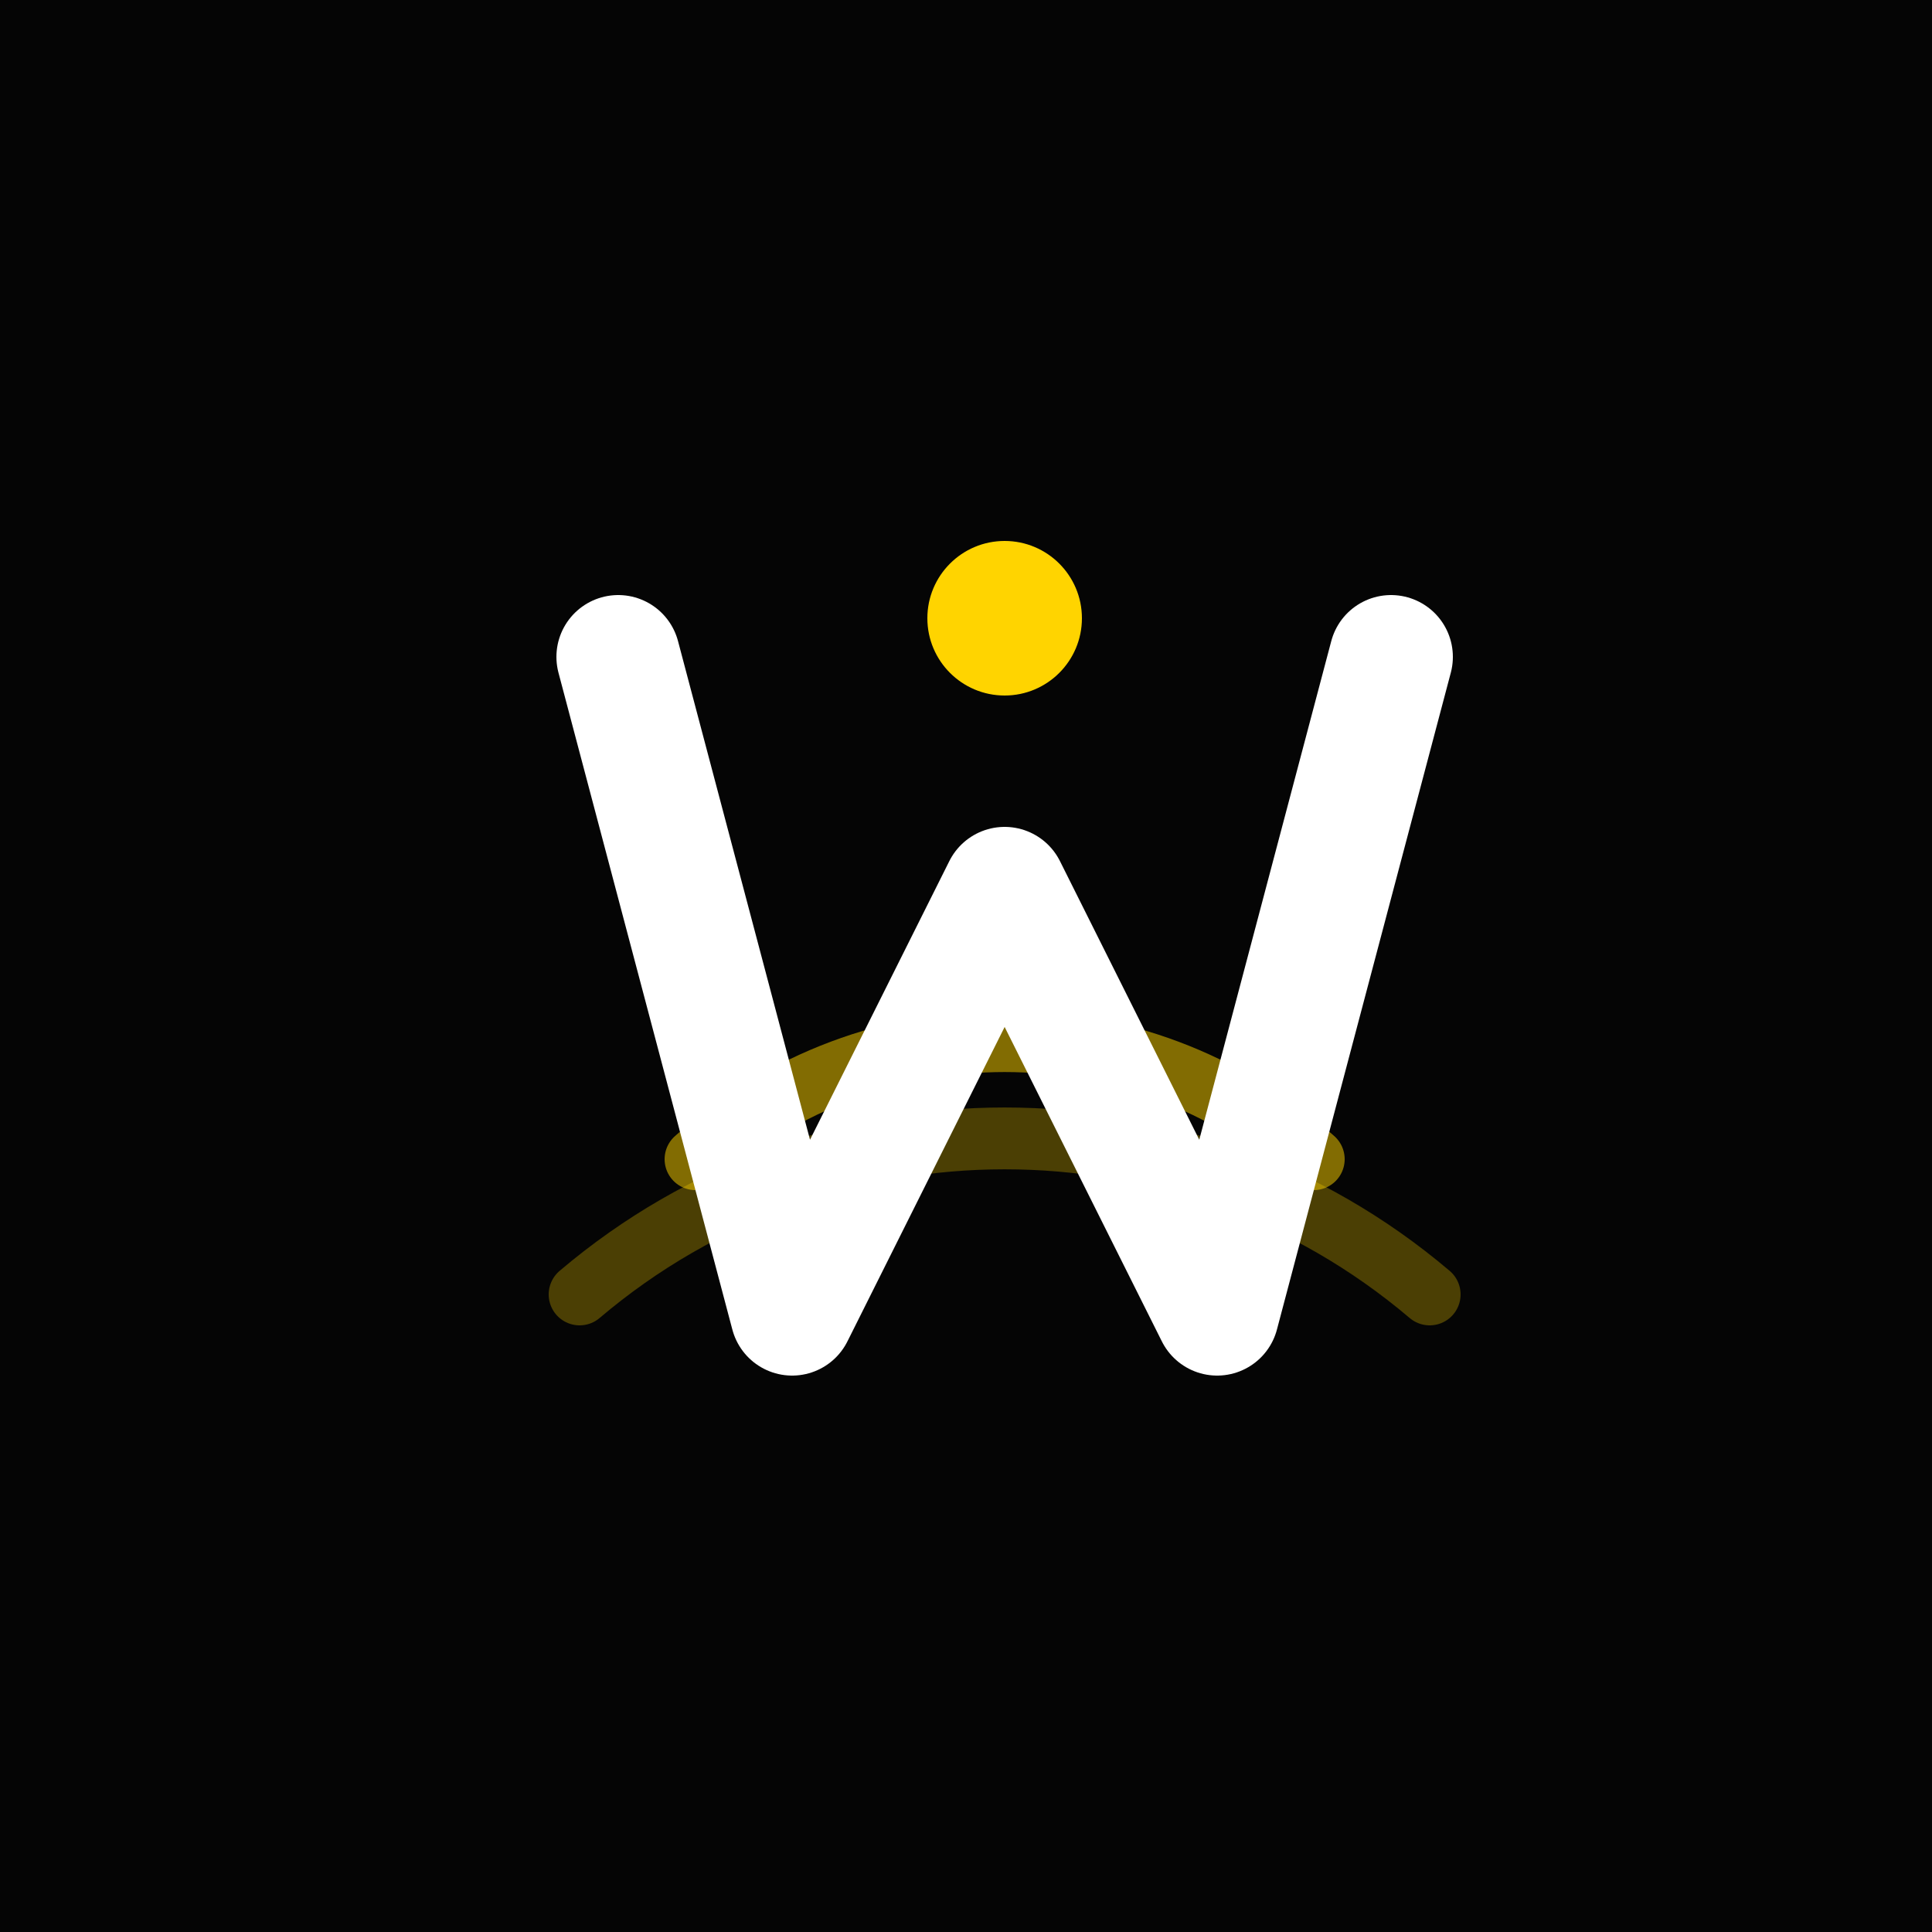
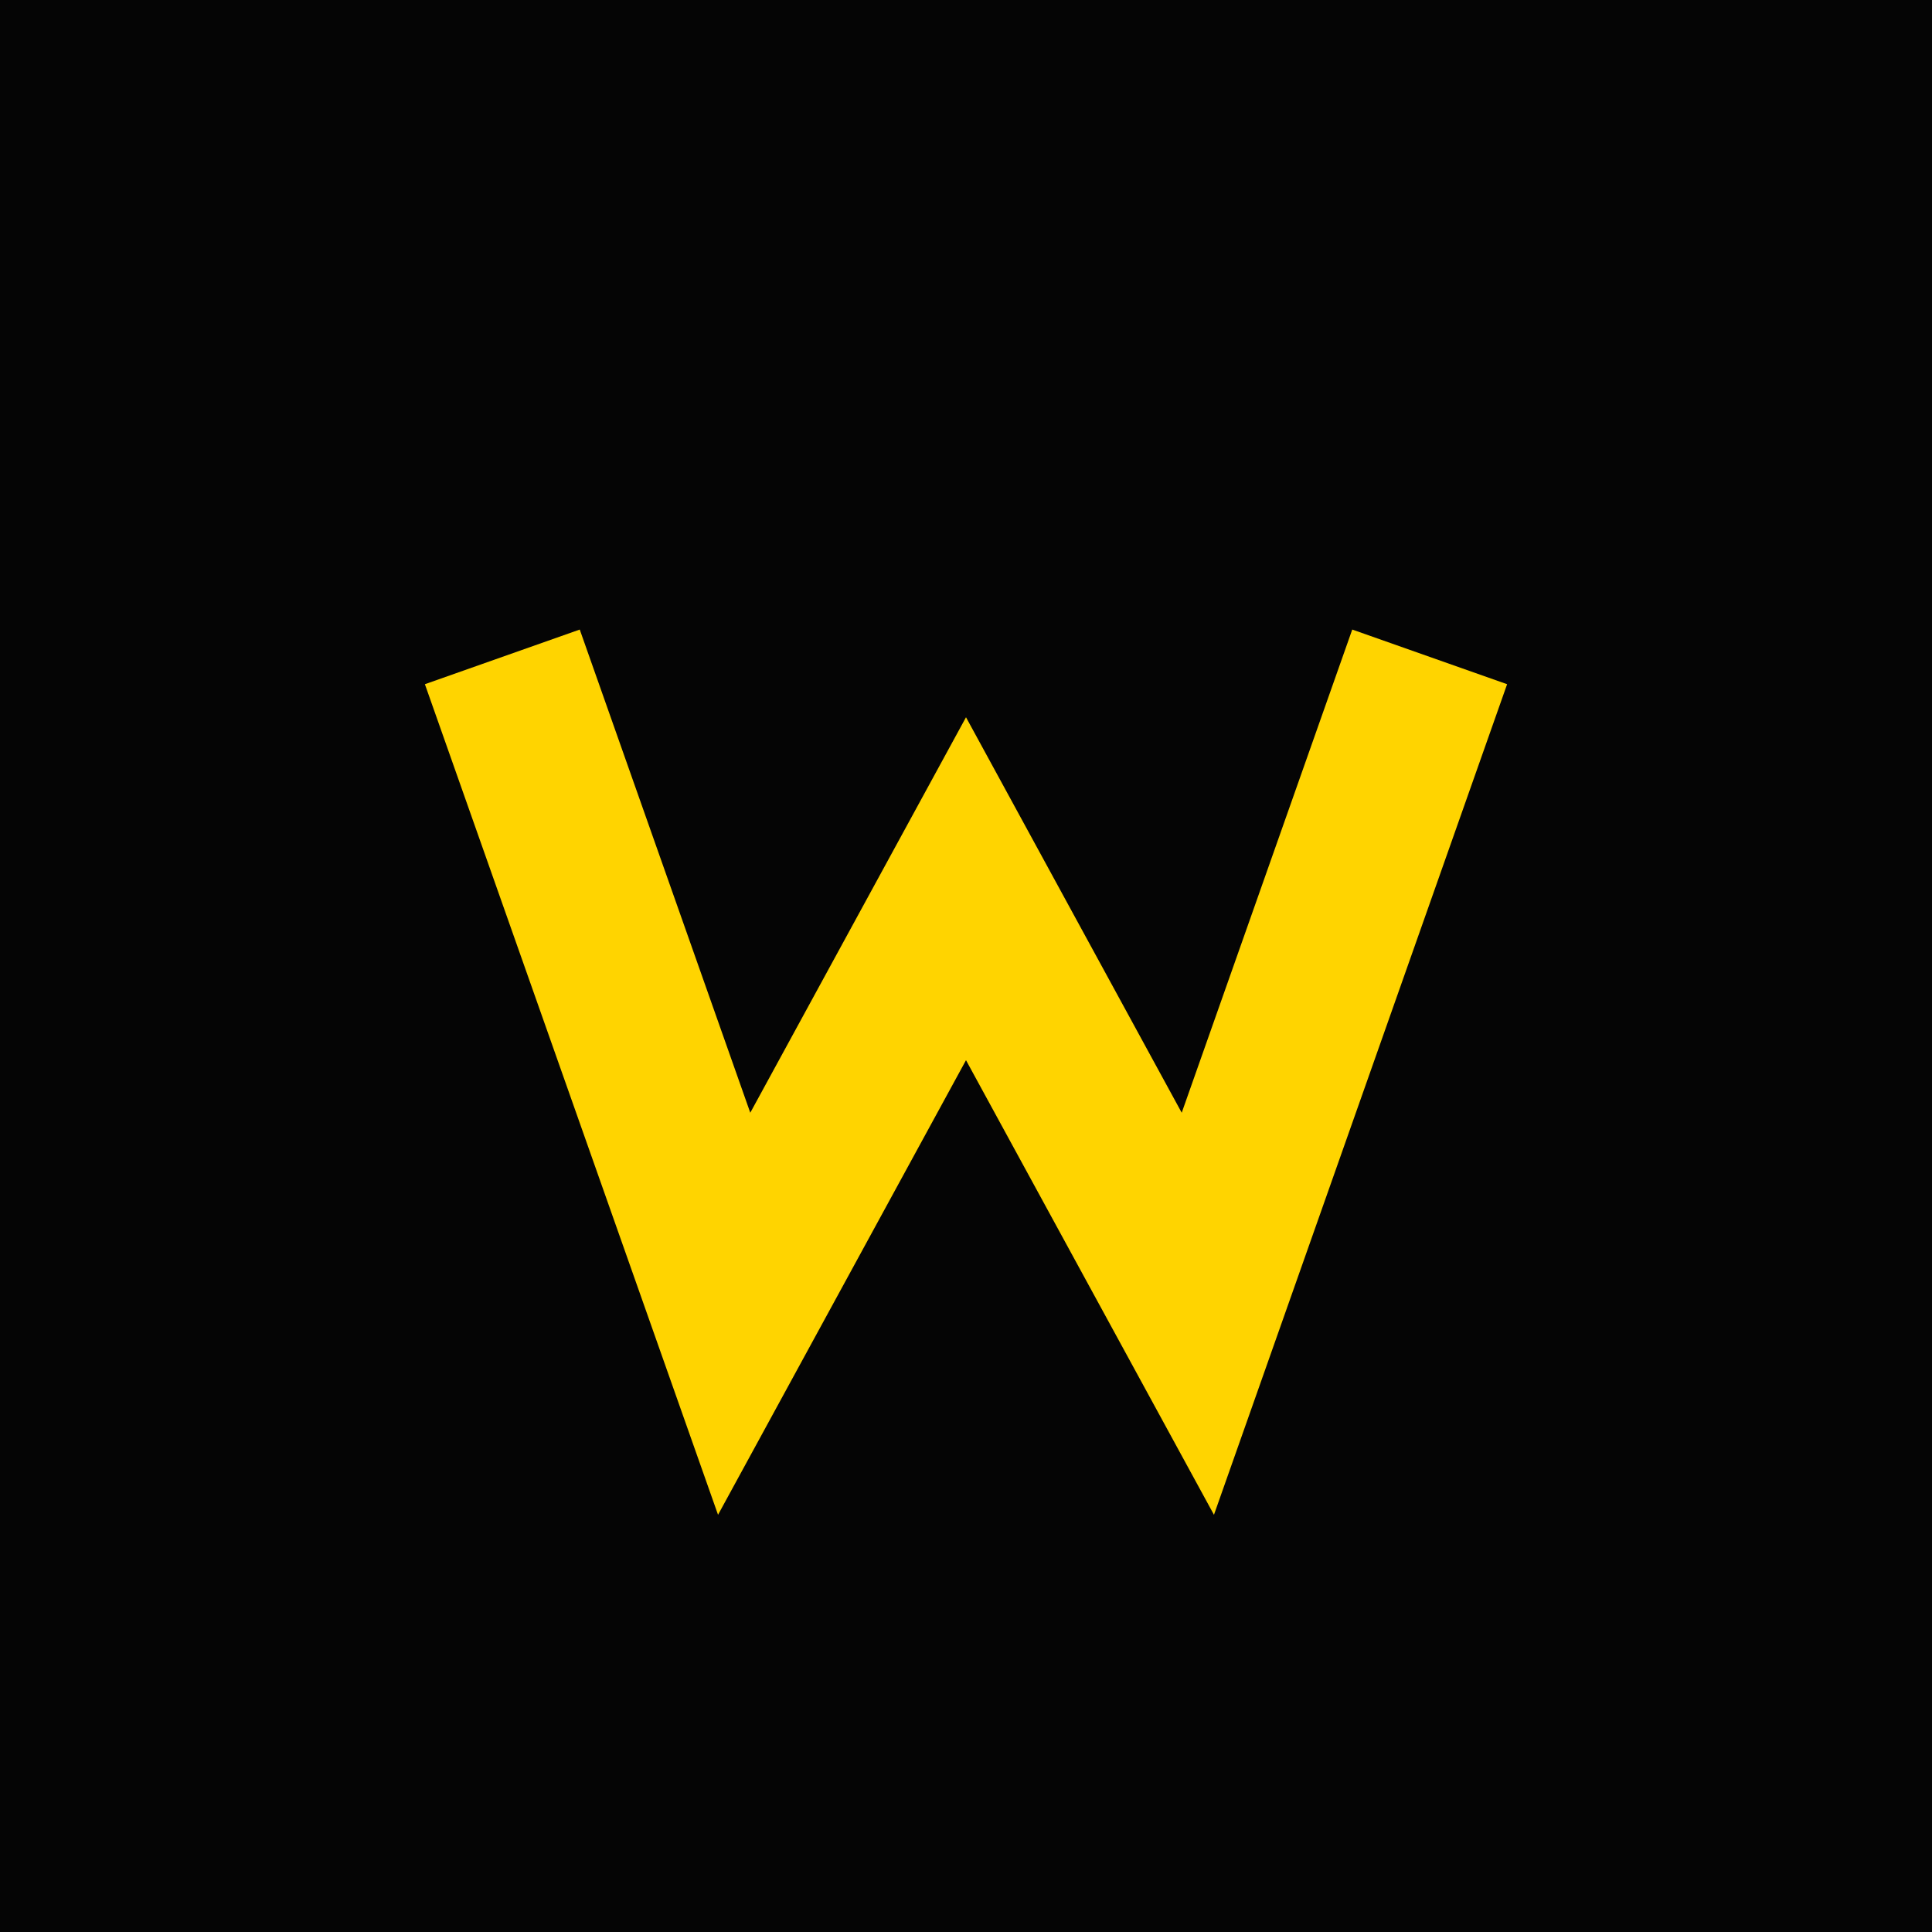
<svg xmlns="http://www.w3.org/2000/svg" width="512" height="512" viewBox="0 0 100 100" role="img" aria-label="WISE NEWS">
  <rect width="100" height="100" fill="#050505" />
-   <g fill="none" stroke="#FFD400" stroke-width="3.2" stroke-linecap="round">
-     <path d="M36 60 a24 24 0 0 1 32 0" opacity="0.5" />
-     <path d="M30 67 a34 34 0 0 1 44 0" opacity="0.28" />
-   </g>
-   <path d="M32 34 L41 68 L52 46 L63 68 L72 34" fill="none" stroke="#FFFFFF" stroke-width="6.4" stroke-linejoin="round" stroke-linecap="round" />
-   <circle cx="52" cy="32" r="4" fill="#FFD400" />
+   <path d="M26 34 L38 68 L50 46 L62 68 L74 34" fill="none" stroke="#FFD400" stroke-width="8.5" stroke-linejoin="miter" stroke-linecap="butt" />
</svg>
